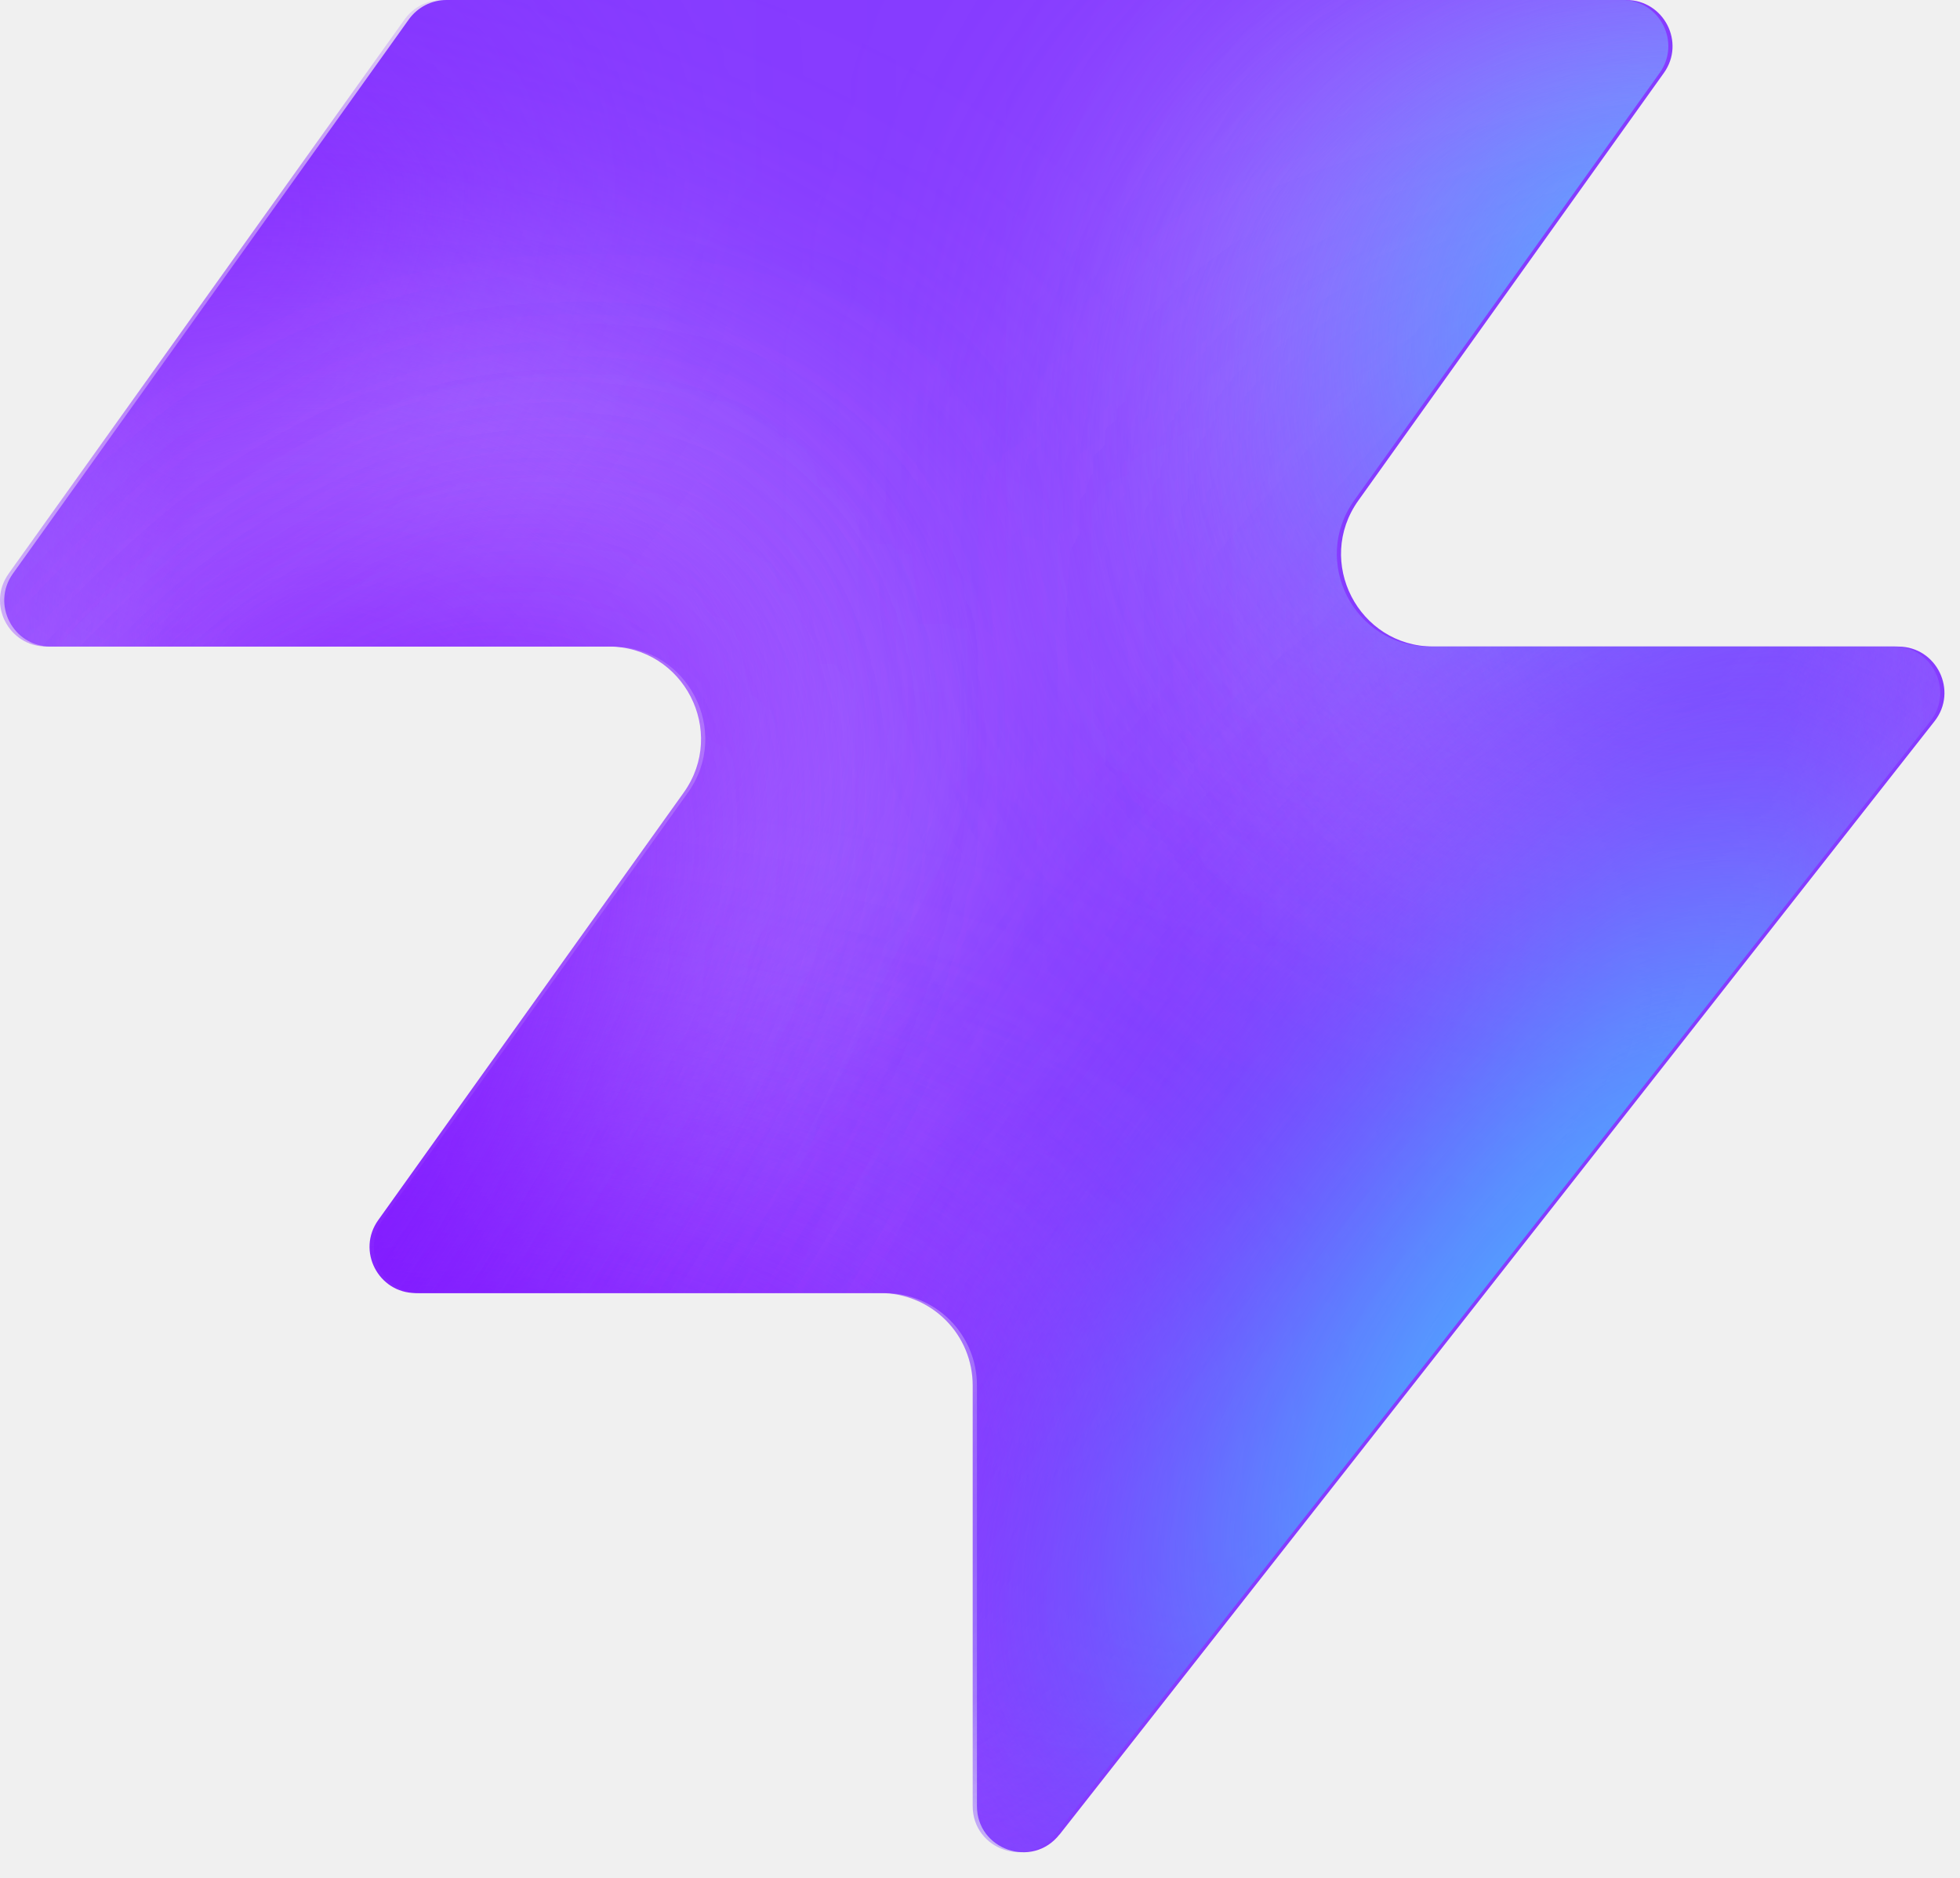
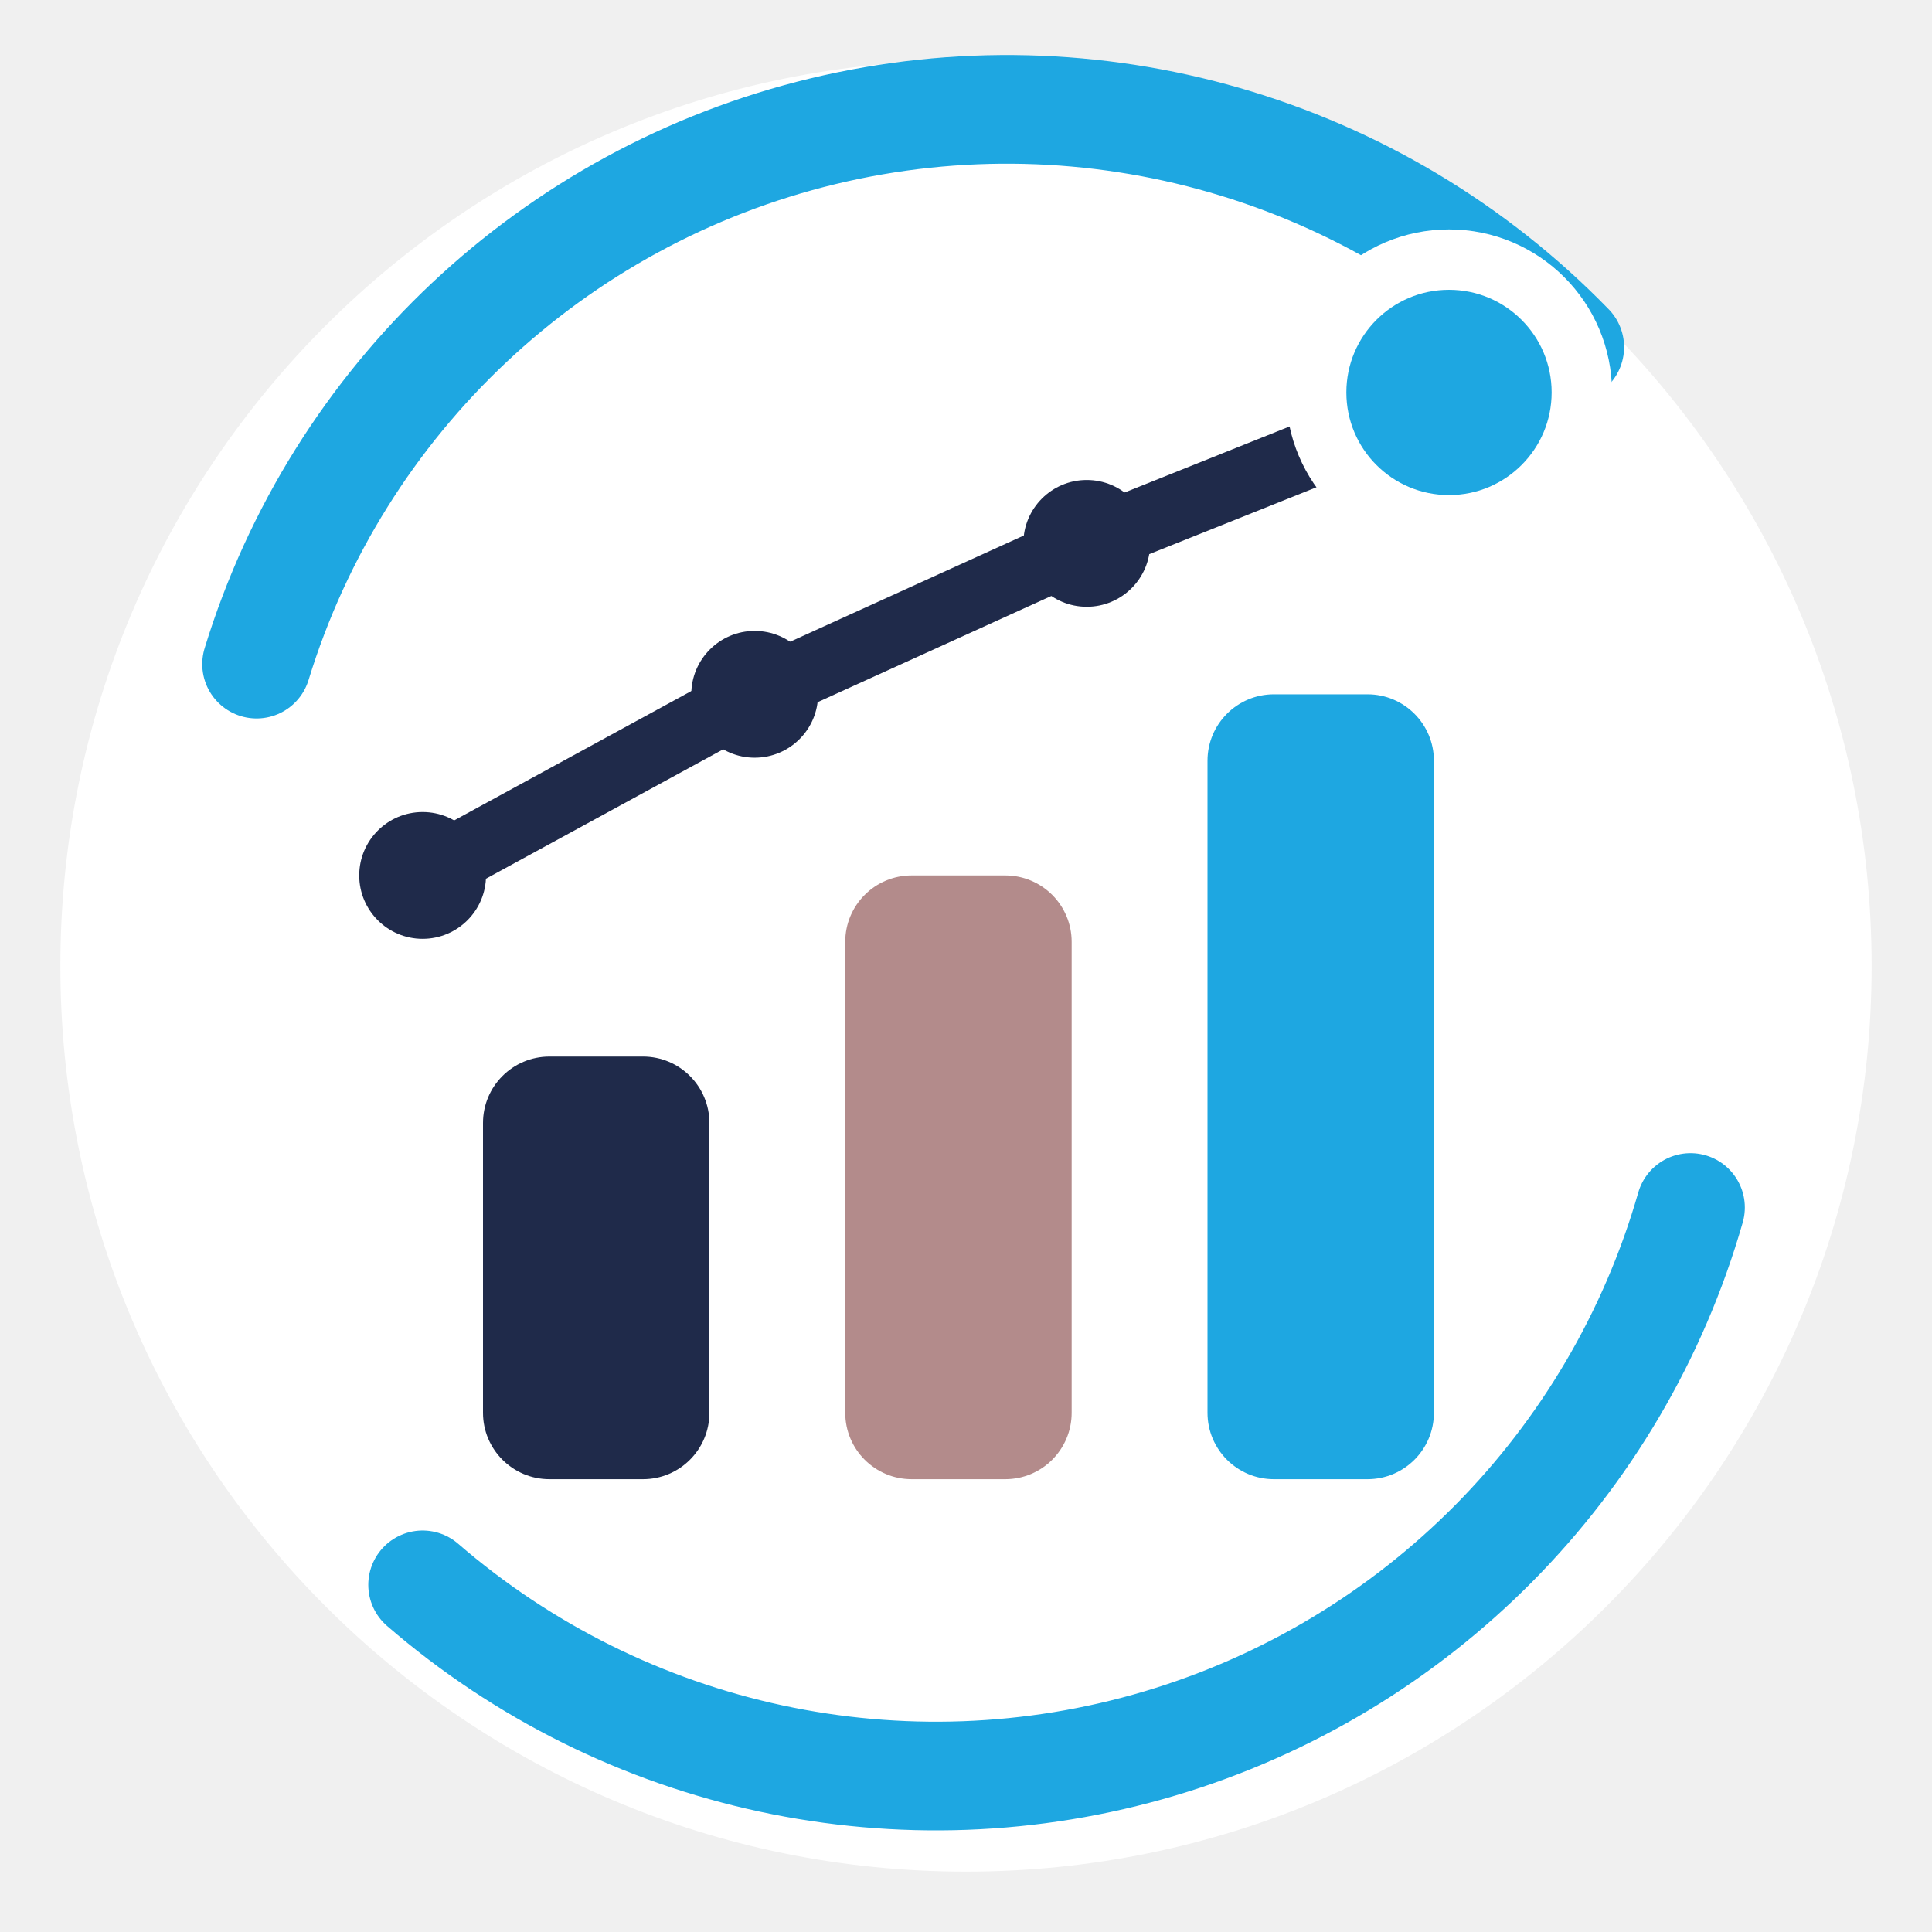
- <svg xmlns="http://www.w3.org/2000/svg" width="48" height="46" fill="none" viewBox="0 0 48 46">
-   <path fill="#863bff" d="M25.946 44.938c-.664.845-2.021.375-2.021-.698V33.937a2.26 2.26 0 0 0-2.262-2.262H10.287c-.92 0-1.456-1.04-.92-1.788l7.48-10.471c1.07-1.497 0-3.578-1.842-3.578H1.237c-.92 0-1.456-1.04-.92-1.788L10.013.474c.214-.297.556-.474.92-.474h28.894c.92 0 1.456 1.04.92 1.788l-7.48 10.471c-1.07 1.498 0 3.579 1.842 3.579h11.377c.943 0 1.473 1.088.89 1.83L25.947 44.94z" style="fill:#863bff;fill:color(display-p3 .525 .23 1);fill-opacity:1" />
-   <mask id="a" width="48" height="46" x="0" y="0" maskUnits="userSpaceOnUse" style="mask-type:alpha">
-     <path fill="#000" d="M25.842 44.938c-.664.844-2.021.375-2.021-.698V33.937a2.26 2.26 0 0 0-2.262-2.262H10.183c-.92 0-1.456-1.04-.92-1.788l7.48-10.471c1.07-1.498 0-3.579-1.842-3.579H1.133c-.92 0-1.456-1.04-.92-1.787L9.91.473c.214-.297.556-.474.92-.474h28.894c.92 0 1.456 1.04.92 1.788l-7.48 10.471c-1.07 1.498 0 3.578 1.842 3.578h11.377c.943 0 1.473 1.088.89 1.832L25.843 44.94z" style="fill:#000;fill-opacity:1" />
-   </mask>
-   <g mask="url(#a)">
-     <g filter="url(#b)">
-       <ellipse cx="5.508" cy="14.704" fill="#ede6ff" rx="5.508" ry="14.704" style="fill:#ede6ff;fill:color(display-p3 .927 .903 1);fill-opacity:1" transform="matrix(.00324 1 1 -.00324 -4.47 31.516)" />
-     </g>
-     <g filter="url(#c)">
-       <ellipse cx="10.399" cy="29.851" fill="#ede6ff" rx="10.399" ry="29.851" style="fill:#ede6ff;fill:color(display-p3 .927 .903 1);fill-opacity:1" transform="matrix(.00324 1 1 -.00324 -39.328 7.883)" />
-     </g>
-     <g filter="url(#d)">
-       <ellipse cx="5.508" cy="30.487" fill="#7e14ff" rx="5.508" ry="30.487" style="fill:#7e14ff;fill:color(display-p3 .492 .077 1);fill-opacity:1" transform="rotate(89.814 -25.913 -14.639)scale(1 -1)" />
-     </g>
-     <g filter="url(#e)">
-       <ellipse cx="5.508" cy="30.599" fill="#7e14ff" rx="5.508" ry="30.599" style="fill:#7e14ff;fill:color(display-p3 .492 .077 1);fill-opacity:1" transform="rotate(89.814 -32.644 -3.334)scale(1 -1)" />
-     </g>
-     <g filter="url(#f)">
-       <ellipse cx="5.508" cy="30.599" fill="#7e14ff" rx="5.508" ry="30.599" style="fill:#7e14ff;fill:color(display-p3 .492 .077 1);fill-opacity:1" transform="matrix(.00324 1 1 -.00324 -34.34 30.47)" />
-     </g>
-     <g filter="url(#g)">
-       <ellipse cx="14.072" cy="22.078" fill="#ede6ff" rx="14.072" ry="22.078" style="fill:#ede6ff;fill:color(display-p3 .927 .903 1);fill-opacity:1" transform="rotate(93.35 24.506 48.493)scale(-1 1)" />
-     </g>
-     <g filter="url(#h)">
-       <ellipse cx="3.47" cy="21.501" fill="#7e14ff" rx="3.47" ry="21.501" style="fill:#7e14ff;fill:color(display-p3 .492 .077 1);fill-opacity:1" transform="rotate(89.009 28.708 47.59)scale(-1 1)" />
-     </g>
-     <g filter="url(#i)">
-       <ellipse cx="3.47" cy="21.501" fill="#7e14ff" rx="3.47" ry="21.501" style="fill:#7e14ff;fill:color(display-p3 .492 .077 1);fill-opacity:1" transform="rotate(89.009 28.708 47.59)scale(-1 1)" />
-     </g>
-     <g filter="url(#j)">
-       <ellipse cx=".387" cy="8.972" fill="#7e14ff" rx="4.407" ry="29.108" style="fill:#7e14ff;fill:color(display-p3 .492 .077 1);fill-opacity:1" transform="rotate(39.51 .387 8.972)" />
-     </g>
-     <g filter="url(#k)">
-       <ellipse cx="47.523" cy="-6.092" fill="#7e14ff" rx="4.407" ry="29.108" style="fill:#7e14ff;fill:color(display-p3 .492 .077 1);fill-opacity:1" transform="rotate(37.892 47.523 -6.092)" />
-     </g>
-     <g filter="url(#l)">
-       <ellipse cx="41.412" cy="6.333" fill="#47bfff" rx="5.971" ry="9.665" style="fill:#47bfff;fill:color(display-p3 .28 .748 1);fill-opacity:1" transform="rotate(37.892 41.412 6.333)" />
-     </g>
-     <g filter="url(#m)">
-       <ellipse cx="-1.879" cy="38.332" fill="#7e14ff" rx="4.407" ry="29.108" style="fill:#7e14ff;fill:color(display-p3 .492 .077 1);fill-opacity:1" transform="rotate(37.892 -1.88 38.332)" />
-     </g>
-     <g filter="url(#n)">
-       <ellipse cx="-1.879" cy="38.332" fill="#7e14ff" rx="4.407" ry="29.108" style="fill:#7e14ff;fill:color(display-p3 .492 .077 1);fill-opacity:1" transform="rotate(37.892 -1.88 38.332)" />
-     </g>
-     <g filter="url(#o)">
-       <ellipse cx="35.651" cy="29.907" fill="#7e14ff" rx="4.407" ry="29.108" style="fill:#7e14ff;fill:color(display-p3 .492 .077 1);fill-opacity:1" transform="rotate(37.892 35.651 29.907)" />
-     </g>
-     <g filter="url(#p)">
-       <ellipse cx="38.418" cy="32.4" fill="#47bfff" rx="5.971" ry="15.297" style="fill:#47bfff;fill:color(display-p3 .28 .748 1);fill-opacity:1" transform="rotate(37.892 38.418 32.4)" />
-     </g>
-   </g>
-   <defs>
-     <filter id="b" width="60.045" height="41.654" x="-19.77" y="16.149" color-interpolation-filters="sRGB" filterUnits="userSpaceOnUse">
-       <feFlood flood-opacity="0" result="BackgroundImageFix" />
-       <feBlend in="SourceGraphic" in2="BackgroundImageFix" result="shape" />
-       <feGaussianBlur result="effect1_foregroundBlur_2002_17158" stdDeviation="7.659" />
-     </filter>
-     <filter id="c" width="90.34" height="51.437" x="-54.613" y="-7.533" color-interpolation-filters="sRGB" filterUnits="userSpaceOnUse">
-       <feFlood flood-opacity="0" result="BackgroundImageFix" />
-       <feBlend in="SourceGraphic" in2="BackgroundImageFix" result="shape" />
-       <feGaussianBlur result="effect1_foregroundBlur_2002_17158" stdDeviation="7.659" />
-     </filter>
-     <filter id="d" width="79.355" height="29.4" x="-49.64" y="2.03" color-interpolation-filters="sRGB" filterUnits="userSpaceOnUse">
-       <feFlood flood-opacity="0" result="BackgroundImageFix" />
-       <feBlend in="SourceGraphic" in2="BackgroundImageFix" result="shape" />
-       <feGaussianBlur result="effect1_foregroundBlur_2002_17158" stdDeviation="4.596" />
-     </filter>
-     <filter id="e" width="79.579" height="29.4" x="-45.045" y="20.029" color-interpolation-filters="sRGB" filterUnits="userSpaceOnUse">
-       <feFlood flood-opacity="0" result="BackgroundImageFix" />
-       <feBlend in="SourceGraphic" in2="BackgroundImageFix" result="shape" />
-       <feGaussianBlur result="effect1_foregroundBlur_2002_17158" stdDeviation="4.596" />
-     </filter>
-     <filter id="f" width="79.579" height="29.4" x="-43.513" y="21.178" color-interpolation-filters="sRGB" filterUnits="userSpaceOnUse">
-       <feFlood flood-opacity="0" result="BackgroundImageFix" />
-       <feBlend in="SourceGraphic" in2="BackgroundImageFix" result="shape" />
-       <feGaussianBlur result="effect1_foregroundBlur_2002_17158" stdDeviation="4.596" />
-     </filter>
-     <filter id="g" width="74.749" height="58.852" x="15.756" y="-17.901" color-interpolation-filters="sRGB" filterUnits="userSpaceOnUse">
-       <feFlood flood-opacity="0" result="BackgroundImageFix" />
-       <feBlend in="SourceGraphic" in2="BackgroundImageFix" result="shape" />
-       <feGaussianBlur result="effect1_foregroundBlur_2002_17158" stdDeviation="7.659" />
-     </filter>
-     <filter id="h" width="61.377" height="25.362" x="23.548" y="2.284" color-interpolation-filters="sRGB" filterUnits="userSpaceOnUse">
-       <feFlood flood-opacity="0" result="BackgroundImageFix" />
-       <feBlend in="SourceGraphic" in2="BackgroundImageFix" result="shape" />
-       <feGaussianBlur result="effect1_foregroundBlur_2002_17158" stdDeviation="4.596" />
-     </filter>
-     <filter id="i" width="61.377" height="25.362" x="23.548" y="2.284" color-interpolation-filters="sRGB" filterUnits="userSpaceOnUse">
-       <feFlood flood-opacity="0" result="BackgroundImageFix" />
-       <feBlend in="SourceGraphic" in2="BackgroundImageFix" result="shape" />
-       <feGaussianBlur result="effect1_foregroundBlur_2002_17158" stdDeviation="4.596" />
-     </filter>
-     <filter id="j" width="56.045" height="63.649" x="-27.636" y="-22.853" color-interpolation-filters="sRGB" filterUnits="userSpaceOnUse">
-       <feFlood flood-opacity="0" result="BackgroundImageFix" />
-       <feBlend in="SourceGraphic" in2="BackgroundImageFix" result="shape" />
-       <feGaussianBlur result="effect1_foregroundBlur_2002_17158" stdDeviation="4.596" />
-     </filter>
-     <filter id="k" width="54.814" height="64.646" x="20.116" y="-38.415" color-interpolation-filters="sRGB" filterUnits="userSpaceOnUse">
-       <feFlood flood-opacity="0" result="BackgroundImageFix" />
-       <feBlend in="SourceGraphic" in2="BackgroundImageFix" result="shape" />
-       <feGaussianBlur result="effect1_foregroundBlur_2002_17158" stdDeviation="4.596" />
-     </filter>
-     <filter id="l" width="33.541" height="35.313" x="24.641" y="-11.323" color-interpolation-filters="sRGB" filterUnits="userSpaceOnUse">
-       <feFlood flood-opacity="0" result="BackgroundImageFix" />
-       <feBlend in="SourceGraphic" in2="BackgroundImageFix" result="shape" />
-       <feGaussianBlur result="effect1_foregroundBlur_2002_17158" stdDeviation="4.596" />
-     </filter>
-     <filter id="m" width="54.814" height="64.646" x="-29.286" y="6.009" color-interpolation-filters="sRGB" filterUnits="userSpaceOnUse">
-       <feFlood flood-opacity="0" result="BackgroundImageFix" />
-       <feBlend in="SourceGraphic" in2="BackgroundImageFix" result="shape" />
-       <feGaussianBlur result="effect1_foregroundBlur_2002_17158" stdDeviation="4.596" />
-     </filter>
-     <filter id="n" width="54.814" height="64.646" x="-29.286" y="6.009" color-interpolation-filters="sRGB" filterUnits="userSpaceOnUse">
-       <feFlood flood-opacity="0" result="BackgroundImageFix" />
-       <feBlend in="SourceGraphic" in2="BackgroundImageFix" result="shape" />
-       <feGaussianBlur result="effect1_foregroundBlur_2002_17158" stdDeviation="4.596" />
-     </filter>
-     <filter id="o" width="54.814" height="64.646" x="8.244" y="-2.416" color-interpolation-filters="sRGB" filterUnits="userSpaceOnUse">
-       <feFlood flood-opacity="0" result="BackgroundImageFix" />
-       <feBlend in="SourceGraphic" in2="BackgroundImageFix" result="shape" />
-       <feGaussianBlur result="effect1_foregroundBlur_2002_17158" stdDeviation="4.596" />
-     </filter>
-     <filter id="p" width="39.409" height="43.623" x="18.713" y="10.588" color-interpolation-filters="sRGB" filterUnits="userSpaceOnUse">
-       <feFlood flood-opacity="0" result="BackgroundImageFix" />
-       <feBlend in="SourceGraphic" in2="BackgroundImageFix" result="shape" />
-       <feGaussianBlur result="effect1_foregroundBlur_2002_17158" stdDeviation="4.596" />
-     </filter>
-   </defs>
+ <svg xmlns="http://www.w3.org/2000/svg" viewBox="0 0 64 64" role="img" aria-label="Expertise-ID Monitora">
+   <circle cx="32" cy="32" r="30" fill="#ffffff" />
+   <path d="M8.5 22 A26 26 0 0 1 52 11.5" fill="none" stroke="#1ea7e1" stroke-width="3.6" stroke-linecap="round" />
+   <path d="M56 40 A26 26 0 0 1 14 52.5" fill="none" stroke="#1ea7e1" stroke-width="3.6" stroke-linecap="round" />
+   <rect x="16" y="35" width="7.5" height="14" rx="2.2" fill="#1f2a4a" />
+   <rect x="28" y="29" width="7.5" height="20" rx="2.2" fill="#b38b8b" />
+   <rect x="40" y="23" width="7.5" height="26" rx="2.2" fill="#1ea7e1" />
+   <polyline points="14,29 25,23 36,18 46,14" fill="none" stroke="#1f2a4a" stroke-width="2.2" stroke-linecap="round" stroke-linejoin="round" />
+   <circle cx="14" cy="29" r="2.1" fill="#1f2a4a" />
+   <circle cx="25" cy="23" r="2.1" fill="#1f2a4a" />
+   <circle cx="36" cy="18" r="2.1" fill="#1f2a4a" />
+   <circle cx="48" cy="13" r="4.4" fill="#1ea7e1" stroke="#ffffff" stroke-width="2" />
</svg>
